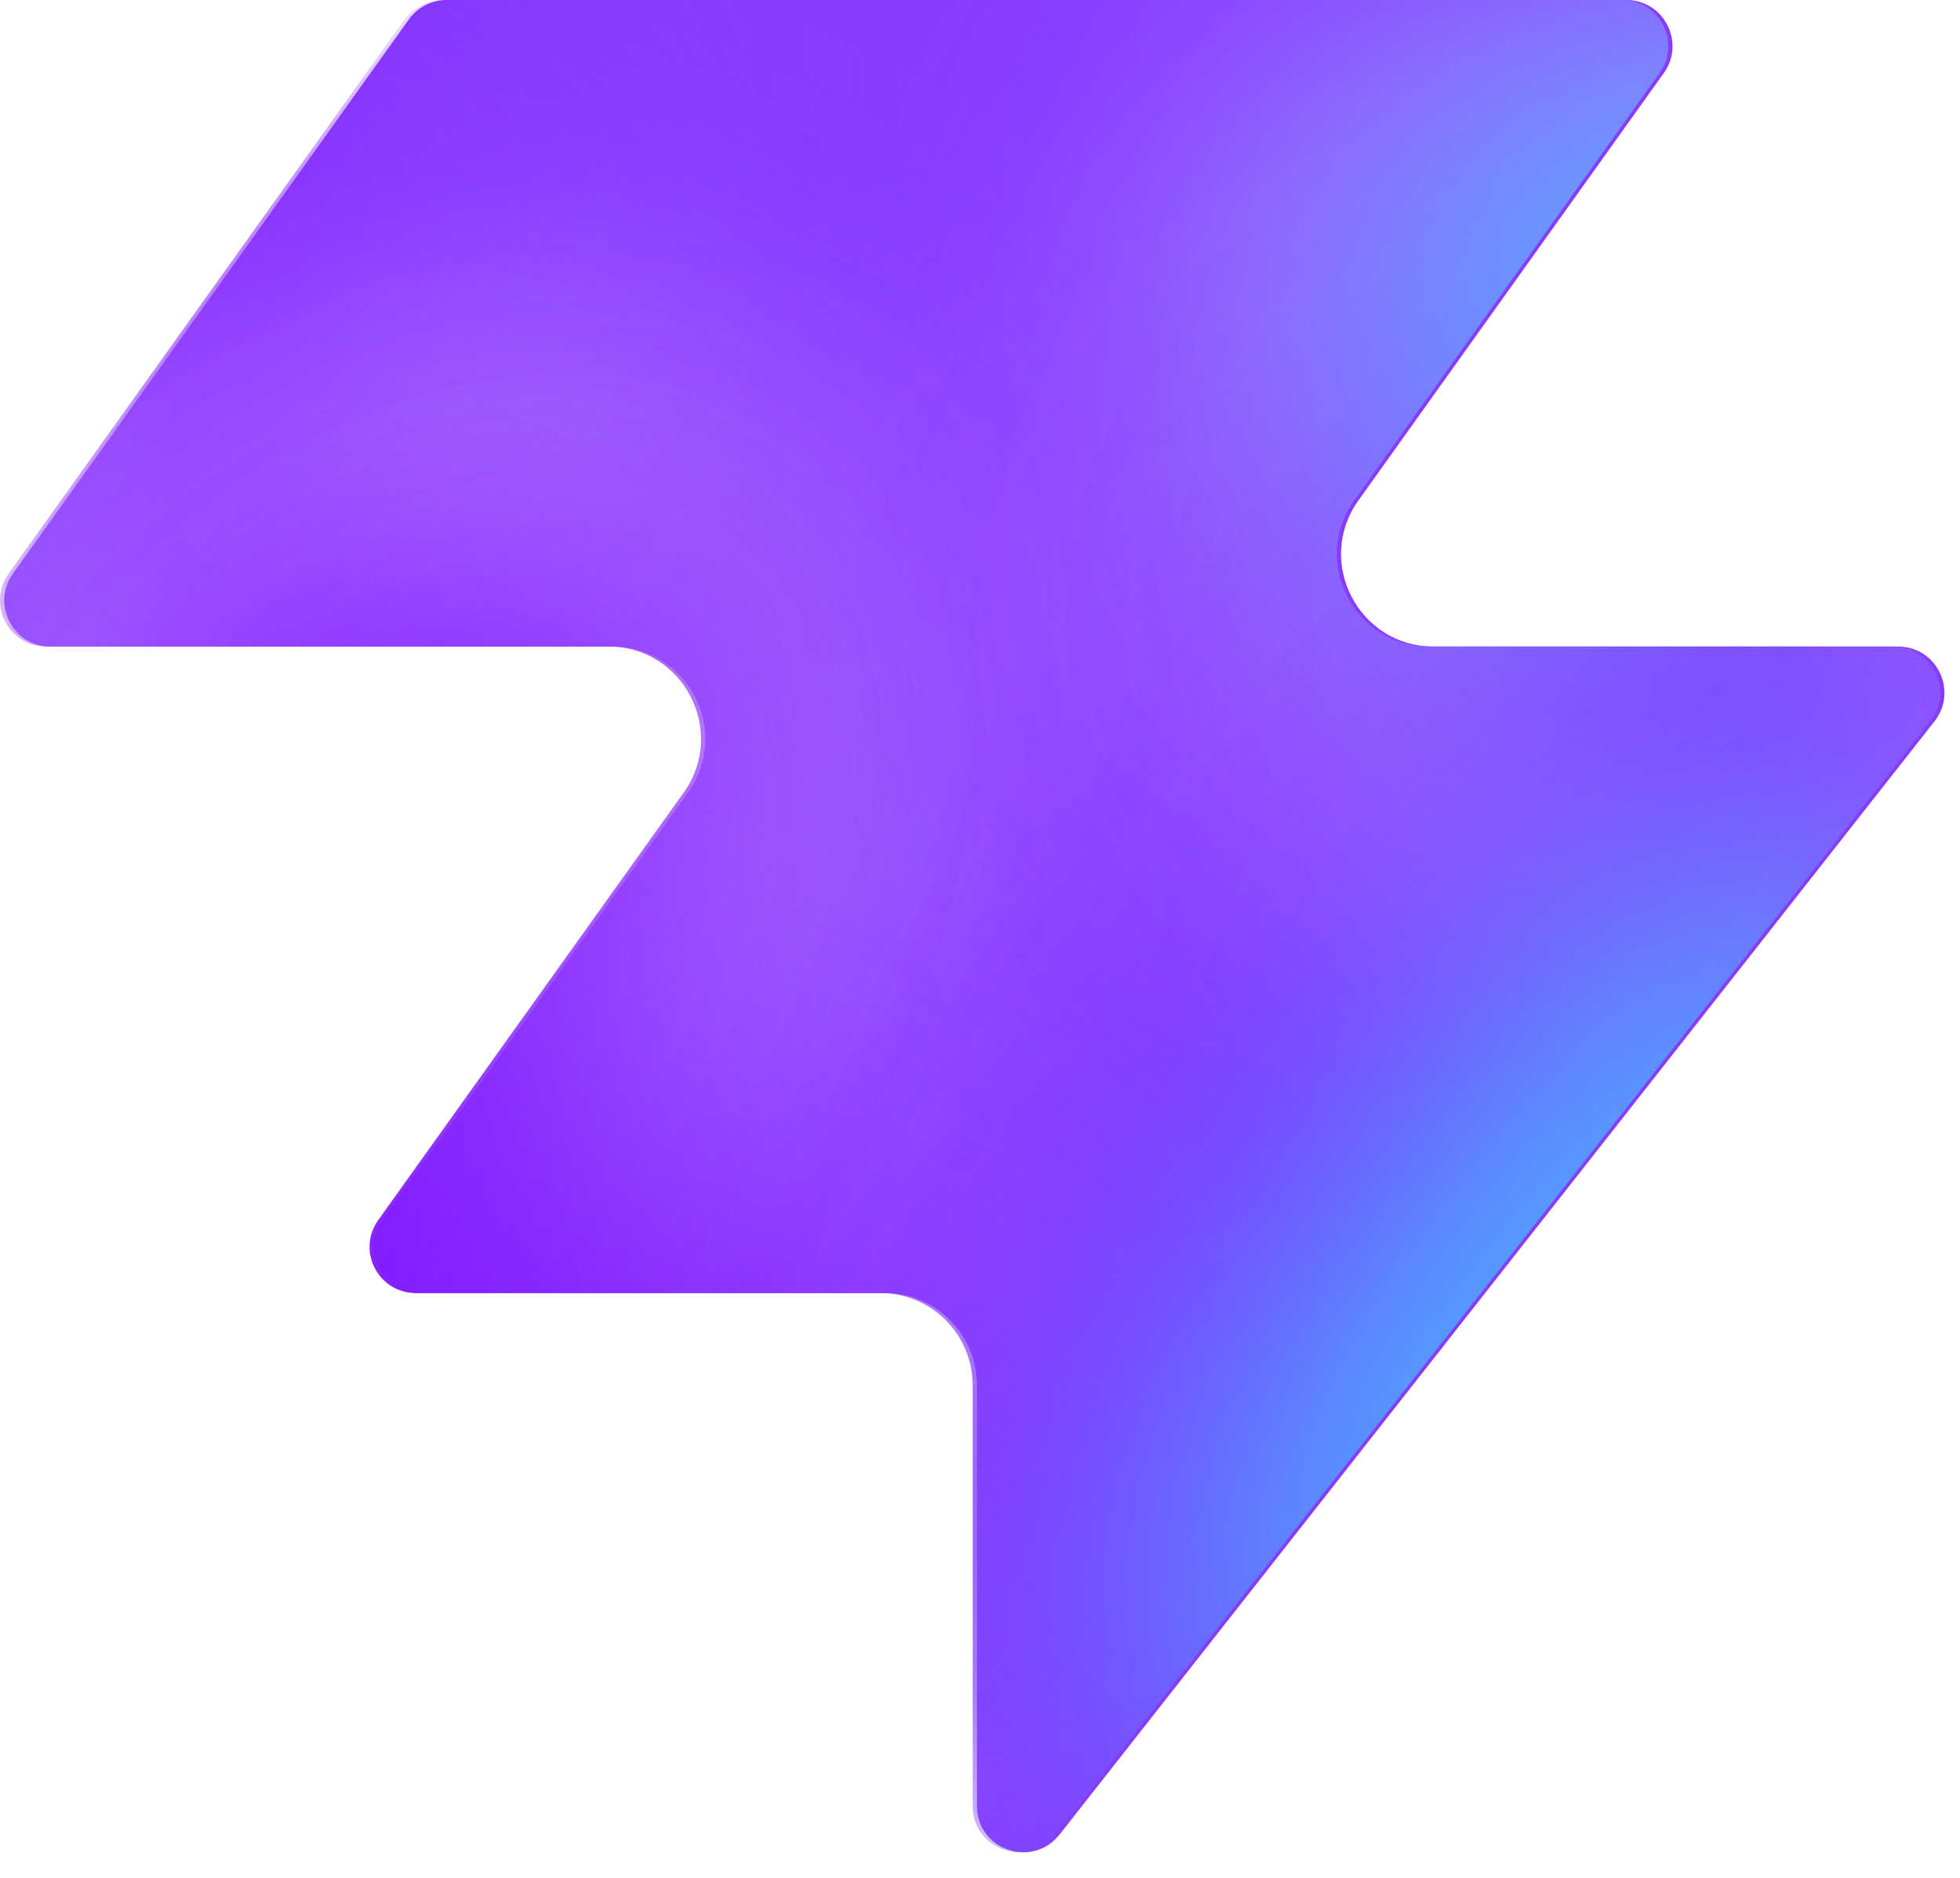
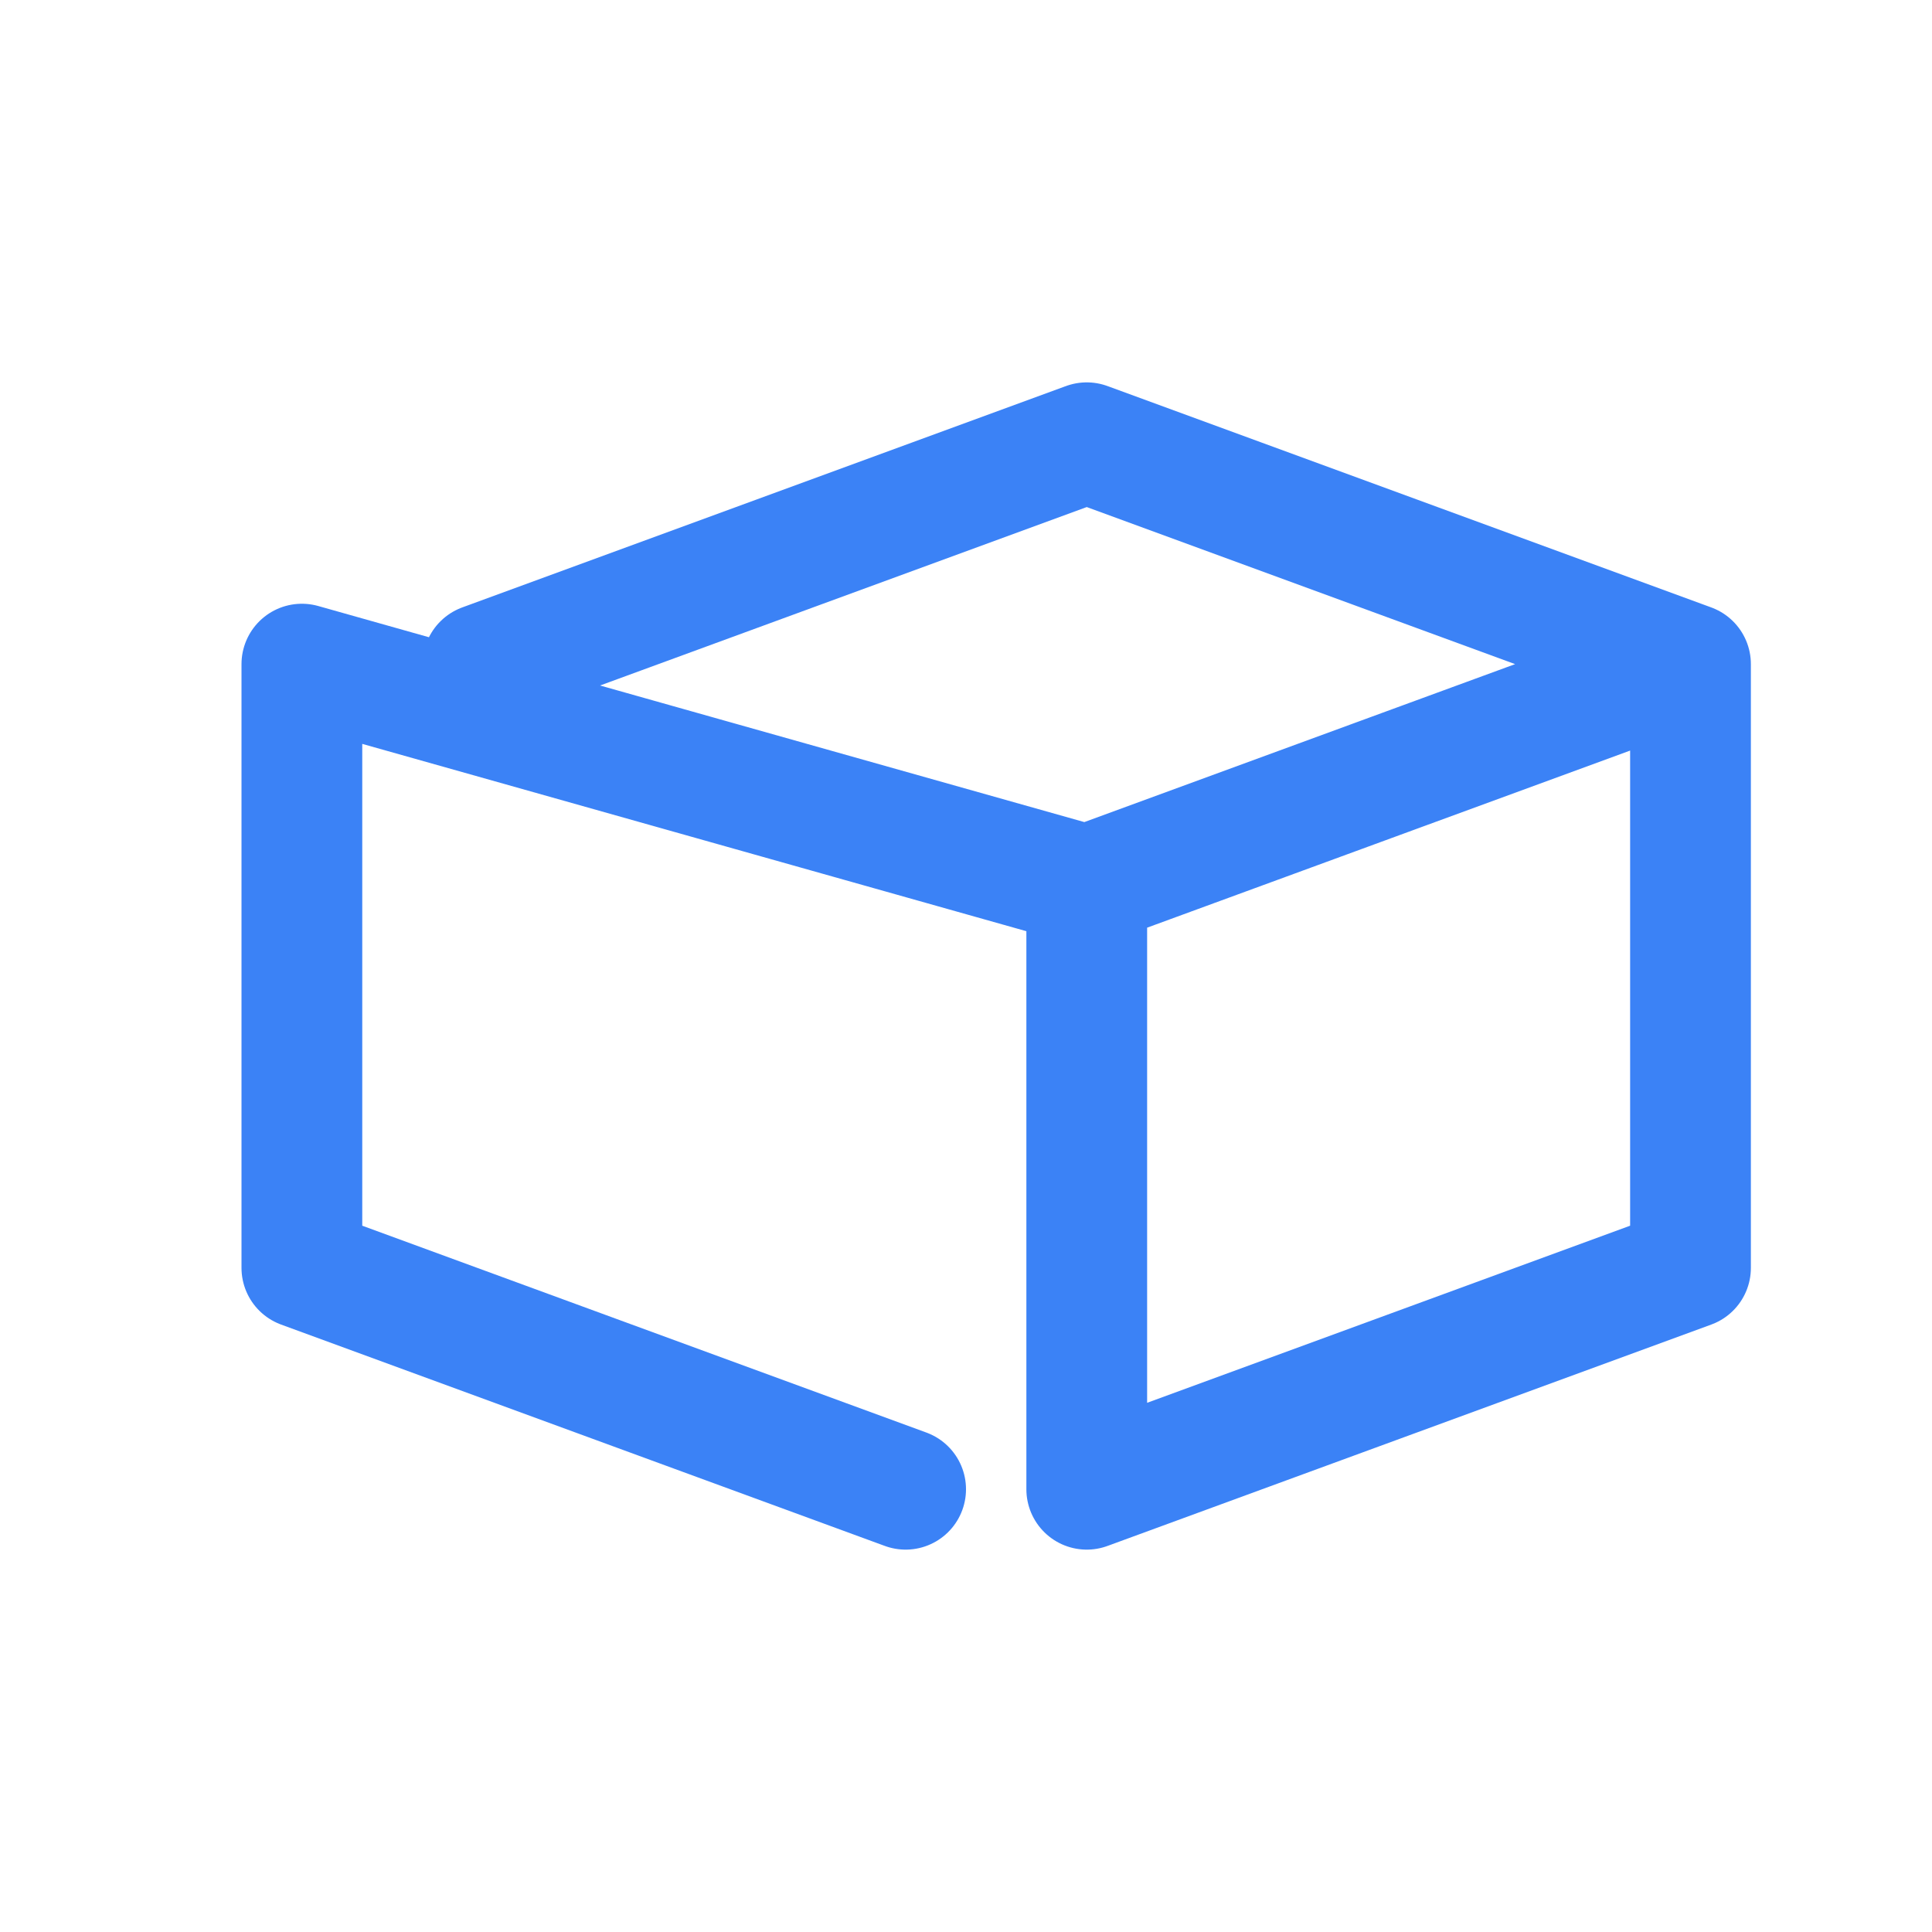
- <svg xmlns="http://www.w3.org/2000/svg" width="48" height="46" fill="none" viewBox="0 0 48 46">
-   <path fill="#863bff" d="M25.946 44.938c-.664.845-2.021.375-2.021-.698V33.937a2.26 2.26 0 0 0-2.262-2.262H10.287c-.92 0-1.456-1.04-.92-1.788l7.48-10.471c1.07-1.497 0-3.578-1.842-3.578H1.237c-.92 0-1.456-1.04-.92-1.788L10.013.474c.214-.297.556-.474.92-.474h28.894c.92 0 1.456 1.04.92 1.788l-7.48 10.471c-1.07 1.498 0 3.579 1.842 3.579h11.377c.943 0 1.473 1.088.89 1.83L25.947 44.94z" style="fill:#863bff;fill:color(display-p3 .525 .23 1);fill-opacity:1" />
-   <mask id="a" width="48" height="46" x="0" y="0" maskUnits="userSpaceOnUse" style="mask-type:alpha">
-     <path fill="#000" d="M25.842 44.938c-.664.844-2.021.375-2.021-.698V33.937a2.26 2.26 0 0 0-2.262-2.262H10.183c-.92 0-1.456-1.04-.92-1.788l7.48-10.471c1.07-1.498 0-3.579-1.842-3.579H1.133c-.92 0-1.456-1.04-.92-1.787L9.91.473c.214-.297.556-.474.92-.474h28.894c.92 0 1.456 1.04.92 1.788l-7.48 10.471c-1.07 1.498 0 3.578 1.842 3.578h11.377c.943 0 1.473 1.088.89 1.832L25.843 44.94z" style="fill:#000;fill-opacity:1" />
-   </mask>
-   <g mask="url(#a)">
-     <g filter="url(#b)">
-       <ellipse cx="5.508" cy="14.704" fill="#ede6ff" rx="5.508" ry="14.704" style="fill:#ede6ff;fill:color(display-p3 .927 .903 1);fill-opacity:1" transform="matrix(.00324 1 1 -.00324 -4.47 31.516)" />
-     </g>
-     <g filter="url(#c)">
-       <ellipse cx="10.399" cy="29.851" fill="#ede6ff" rx="10.399" ry="29.851" style="fill:#ede6ff;fill:color(display-p3 .927 .903 1);fill-opacity:1" transform="matrix(.00324 1 1 -.00324 -39.328 7.883)" />
-     </g>
-     <g filter="url(#d)">
-       <ellipse cx="5.508" cy="30.487" fill="#7e14ff" rx="5.508" ry="30.487" style="fill:#7e14ff;fill:color(display-p3 .492 .077 1);fill-opacity:1" transform="rotate(89.814 -25.913 -14.639)scale(1 -1)" />
-     </g>
-     <g filter="url(#e)">
-       <ellipse cx="5.508" cy="30.599" fill="#7e14ff" rx="5.508" ry="30.599" style="fill:#7e14ff;fill:color(display-p3 .492 .077 1);fill-opacity:1" transform="rotate(89.814 -32.644 -3.334)scale(1 -1)" />
-     </g>
-     <g filter="url(#f)">
-       <ellipse cx="5.508" cy="30.599" fill="#7e14ff" rx="5.508" ry="30.599" style="fill:#7e14ff;fill:color(display-p3 .492 .077 1);fill-opacity:1" transform="matrix(.00324 1 1 -.00324 -34.34 30.47)" />
-     </g>
-     <g filter="url(#g)">
-       <ellipse cx="14.072" cy="22.078" fill="#ede6ff" rx="14.072" ry="22.078" style="fill:#ede6ff;fill:color(display-p3 .927 .903 1);fill-opacity:1" transform="rotate(93.35 24.506 48.493)scale(-1 1)" />
-     </g>
-     <g filter="url(#h)">
-       <ellipse cx="3.47" cy="21.501" fill="#7e14ff" rx="3.47" ry="21.501" style="fill:#7e14ff;fill:color(display-p3 .492 .077 1);fill-opacity:1" transform="rotate(89.009 28.708 47.59)scale(-1 1)" />
-     </g>
-     <g filter="url(#i)">
-       <ellipse cx="3.47" cy="21.501" fill="#7e14ff" rx="3.47" ry="21.501" style="fill:#7e14ff;fill:color(display-p3 .492 .077 1);fill-opacity:1" transform="rotate(89.009 28.708 47.59)scale(-1 1)" />
-     </g>
-     <g filter="url(#j)">
-       <ellipse cx=".387" cy="8.972" fill="#7e14ff" rx="4.407" ry="29.108" style="fill:#7e14ff;fill:color(display-p3 .492 .077 1);fill-opacity:1" transform="rotate(39.51 .387 8.972)" />
-     </g>
-     <g filter="url(#k)">
-       <ellipse cx="47.523" cy="-6.092" fill="#7e14ff" rx="4.407" ry="29.108" style="fill:#7e14ff;fill:color(display-p3 .492 .077 1);fill-opacity:1" transform="rotate(37.892 47.523 -6.092)" />
-     </g>
-     <g filter="url(#l)">
-       <ellipse cx="41.412" cy="6.333" fill="#47bfff" rx="5.971" ry="9.665" style="fill:#47bfff;fill:color(display-p3 .28 .748 1);fill-opacity:1" transform="rotate(37.892 41.412 6.333)" />
-     </g>
-     <g filter="url(#m)">
-       <ellipse cx="-1.879" cy="38.332" fill="#7e14ff" rx="4.407" ry="29.108" style="fill:#7e14ff;fill:color(display-p3 .492 .077 1);fill-opacity:1" transform="rotate(37.892 -1.88 38.332)" />
-     </g>
-     <g filter="url(#n)">
-       <ellipse cx="-1.879" cy="38.332" fill="#7e14ff" rx="4.407" ry="29.108" style="fill:#7e14ff;fill:color(display-p3 .492 .077 1);fill-opacity:1" transform="rotate(37.892 -1.88 38.332)" />
-     </g>
-     <g filter="url(#o)">
-       <ellipse cx="35.651" cy="29.907" fill="#7e14ff" rx="4.407" ry="29.108" style="fill:#7e14ff;fill:color(display-p3 .492 .077 1);fill-opacity:1" transform="rotate(37.892 35.651 29.907)" />
-     </g>
-     <g filter="url(#p)">
-       <ellipse cx="38.418" cy="32.4" fill="#47bfff" rx="5.971" ry="15.297" style="fill:#47bfff;fill:color(display-p3 .28 .748 1);fill-opacity:1" transform="rotate(37.892 38.418 32.4)" />
-     </g>
-   </g>
-   <defs>
-     <filter id="b" width="60.045" height="41.654" x="-19.77" y="16.149" color-interpolation-filters="sRGB" filterUnits="userSpaceOnUse">
-       <feFlood flood-opacity="0" result="BackgroundImageFix" />
-       <feBlend in="SourceGraphic" in2="BackgroundImageFix" result="shape" />
-       <feGaussianBlur result="effect1_foregroundBlur_2002_17158" stdDeviation="7.659" />
-     </filter>
-     <filter id="c" width="90.34" height="51.437" x="-54.613" y="-7.533" color-interpolation-filters="sRGB" filterUnits="userSpaceOnUse">
-       <feFlood flood-opacity="0" result="BackgroundImageFix" />
-       <feBlend in="SourceGraphic" in2="BackgroundImageFix" result="shape" />
-       <feGaussianBlur result="effect1_foregroundBlur_2002_17158" stdDeviation="7.659" />
-     </filter>
-     <filter id="d" width="79.355" height="29.4" x="-49.64" y="2.03" color-interpolation-filters="sRGB" filterUnits="userSpaceOnUse">
-       <feFlood flood-opacity="0" result="BackgroundImageFix" />
-       <feBlend in="SourceGraphic" in2="BackgroundImageFix" result="shape" />
-       <feGaussianBlur result="effect1_foregroundBlur_2002_17158" stdDeviation="4.596" />
-     </filter>
-     <filter id="e" width="79.579" height="29.4" x="-45.045" y="20.029" color-interpolation-filters="sRGB" filterUnits="userSpaceOnUse">
-       <feFlood flood-opacity="0" result="BackgroundImageFix" />
-       <feBlend in="SourceGraphic" in2="BackgroundImageFix" result="shape" />
-       <feGaussianBlur result="effect1_foregroundBlur_2002_17158" stdDeviation="4.596" />
-     </filter>
-     <filter id="f" width="79.579" height="29.4" x="-43.513" y="21.178" color-interpolation-filters="sRGB" filterUnits="userSpaceOnUse">
-       <feFlood flood-opacity="0" result="BackgroundImageFix" />
-       <feBlend in="SourceGraphic" in2="BackgroundImageFix" result="shape" />
-       <feGaussianBlur result="effect1_foregroundBlur_2002_17158" stdDeviation="4.596" />
-     </filter>
-     <filter id="g" width="74.749" height="58.852" x="15.756" y="-17.901" color-interpolation-filters="sRGB" filterUnits="userSpaceOnUse">
-       <feFlood flood-opacity="0" result="BackgroundImageFix" />
-       <feBlend in="SourceGraphic" in2="BackgroundImageFix" result="shape" />
-       <feGaussianBlur result="effect1_foregroundBlur_2002_17158" stdDeviation="7.659" />
-     </filter>
-     <filter id="h" width="61.377" height="25.362" x="23.548" y="2.284" color-interpolation-filters="sRGB" filterUnits="userSpaceOnUse">
-       <feFlood flood-opacity="0" result="BackgroundImageFix" />
-       <feBlend in="SourceGraphic" in2="BackgroundImageFix" result="shape" />
-       <feGaussianBlur result="effect1_foregroundBlur_2002_17158" stdDeviation="4.596" />
-     </filter>
-     <filter id="i" width="61.377" height="25.362" x="23.548" y="2.284" color-interpolation-filters="sRGB" filterUnits="userSpaceOnUse">
-       <feFlood flood-opacity="0" result="BackgroundImageFix" />
-       <feBlend in="SourceGraphic" in2="BackgroundImageFix" result="shape" />
-       <feGaussianBlur result="effect1_foregroundBlur_2002_17158" stdDeviation="4.596" />
-     </filter>
-     <filter id="j" width="56.045" height="63.649" x="-27.636" y="-22.853" color-interpolation-filters="sRGB" filterUnits="userSpaceOnUse">
-       <feFlood flood-opacity="0" result="BackgroundImageFix" />
-       <feBlend in="SourceGraphic" in2="BackgroundImageFix" result="shape" />
-       <feGaussianBlur result="effect1_foregroundBlur_2002_17158" stdDeviation="4.596" />
-     </filter>
-     <filter id="k" width="54.814" height="64.646" x="20.116" y="-38.415" color-interpolation-filters="sRGB" filterUnits="userSpaceOnUse">
-       <feFlood flood-opacity="0" result="BackgroundImageFix" />
-       <feBlend in="SourceGraphic" in2="BackgroundImageFix" result="shape" />
-       <feGaussianBlur result="effect1_foregroundBlur_2002_17158" stdDeviation="4.596" />
-     </filter>
-     <filter id="l" width="33.541" height="35.313" x="24.641" y="-11.323" color-interpolation-filters="sRGB" filterUnits="userSpaceOnUse">
-       <feFlood flood-opacity="0" result="BackgroundImageFix" />
-       <feBlend in="SourceGraphic" in2="BackgroundImageFix" result="shape" />
-       <feGaussianBlur result="effect1_foregroundBlur_2002_17158" stdDeviation="4.596" />
-     </filter>
-     <filter id="m" width="54.814" height="64.646" x="-29.286" y="6.009" color-interpolation-filters="sRGB" filterUnits="userSpaceOnUse">
-       <feFlood flood-opacity="0" result="BackgroundImageFix" />
-       <feBlend in="SourceGraphic" in2="BackgroundImageFix" result="shape" />
-       <feGaussianBlur result="effect1_foregroundBlur_2002_17158" stdDeviation="4.596" />
-     </filter>
-     <filter id="n" width="54.814" height="64.646" x="-29.286" y="6.009" color-interpolation-filters="sRGB" filterUnits="userSpaceOnUse">
-       <feFlood flood-opacity="0" result="BackgroundImageFix" />
-       <feBlend in="SourceGraphic" in2="BackgroundImageFix" result="shape" />
-       <feGaussianBlur result="effect1_foregroundBlur_2002_17158" stdDeviation="4.596" />
-     </filter>
-     <filter id="o" width="54.814" height="64.646" x="8.244" y="-2.416" color-interpolation-filters="sRGB" filterUnits="userSpaceOnUse">
-       <feFlood flood-opacity="0" result="BackgroundImageFix" />
-       <feBlend in="SourceGraphic" in2="BackgroundImageFix" result="shape" />
-       <feGaussianBlur result="effect1_foregroundBlur_2002_17158" stdDeviation="4.596" />
-     </filter>
-     <filter id="p" width="39.409" height="43.623" x="18.713" y="10.588" color-interpolation-filters="sRGB" filterUnits="userSpaceOnUse">
-       <feFlood flood-opacity="0" result="BackgroundImageFix" />
-       <feBlend in="SourceGraphic" in2="BackgroundImageFix" result="shape" />
-       <feGaussianBlur result="effect1_foregroundBlur_2002_17158" stdDeviation="4.596" />
-     </filter>
-   </defs>
+ <svg xmlns="http://www.w3.org/2000/svg" fill="none" viewBox="0 0 24 24" stroke-width="1.5" stroke="#3B82F6" class="size-6">
+   <path stroke-linecap="round" stroke-linejoin="round" d="m21 8.25-7.5 2.75M21 8.25v7.5l-7.5 2.75m7.5-10.25-7.5-2.75-7.5 2.75m15 0-7.5 2.75m0 0v7.5m0-7.5L3.75 8.25m0 0v7.5l7.5 2.75m-7.5-10.25v7.5l7.5 2.75" />
</svg>
